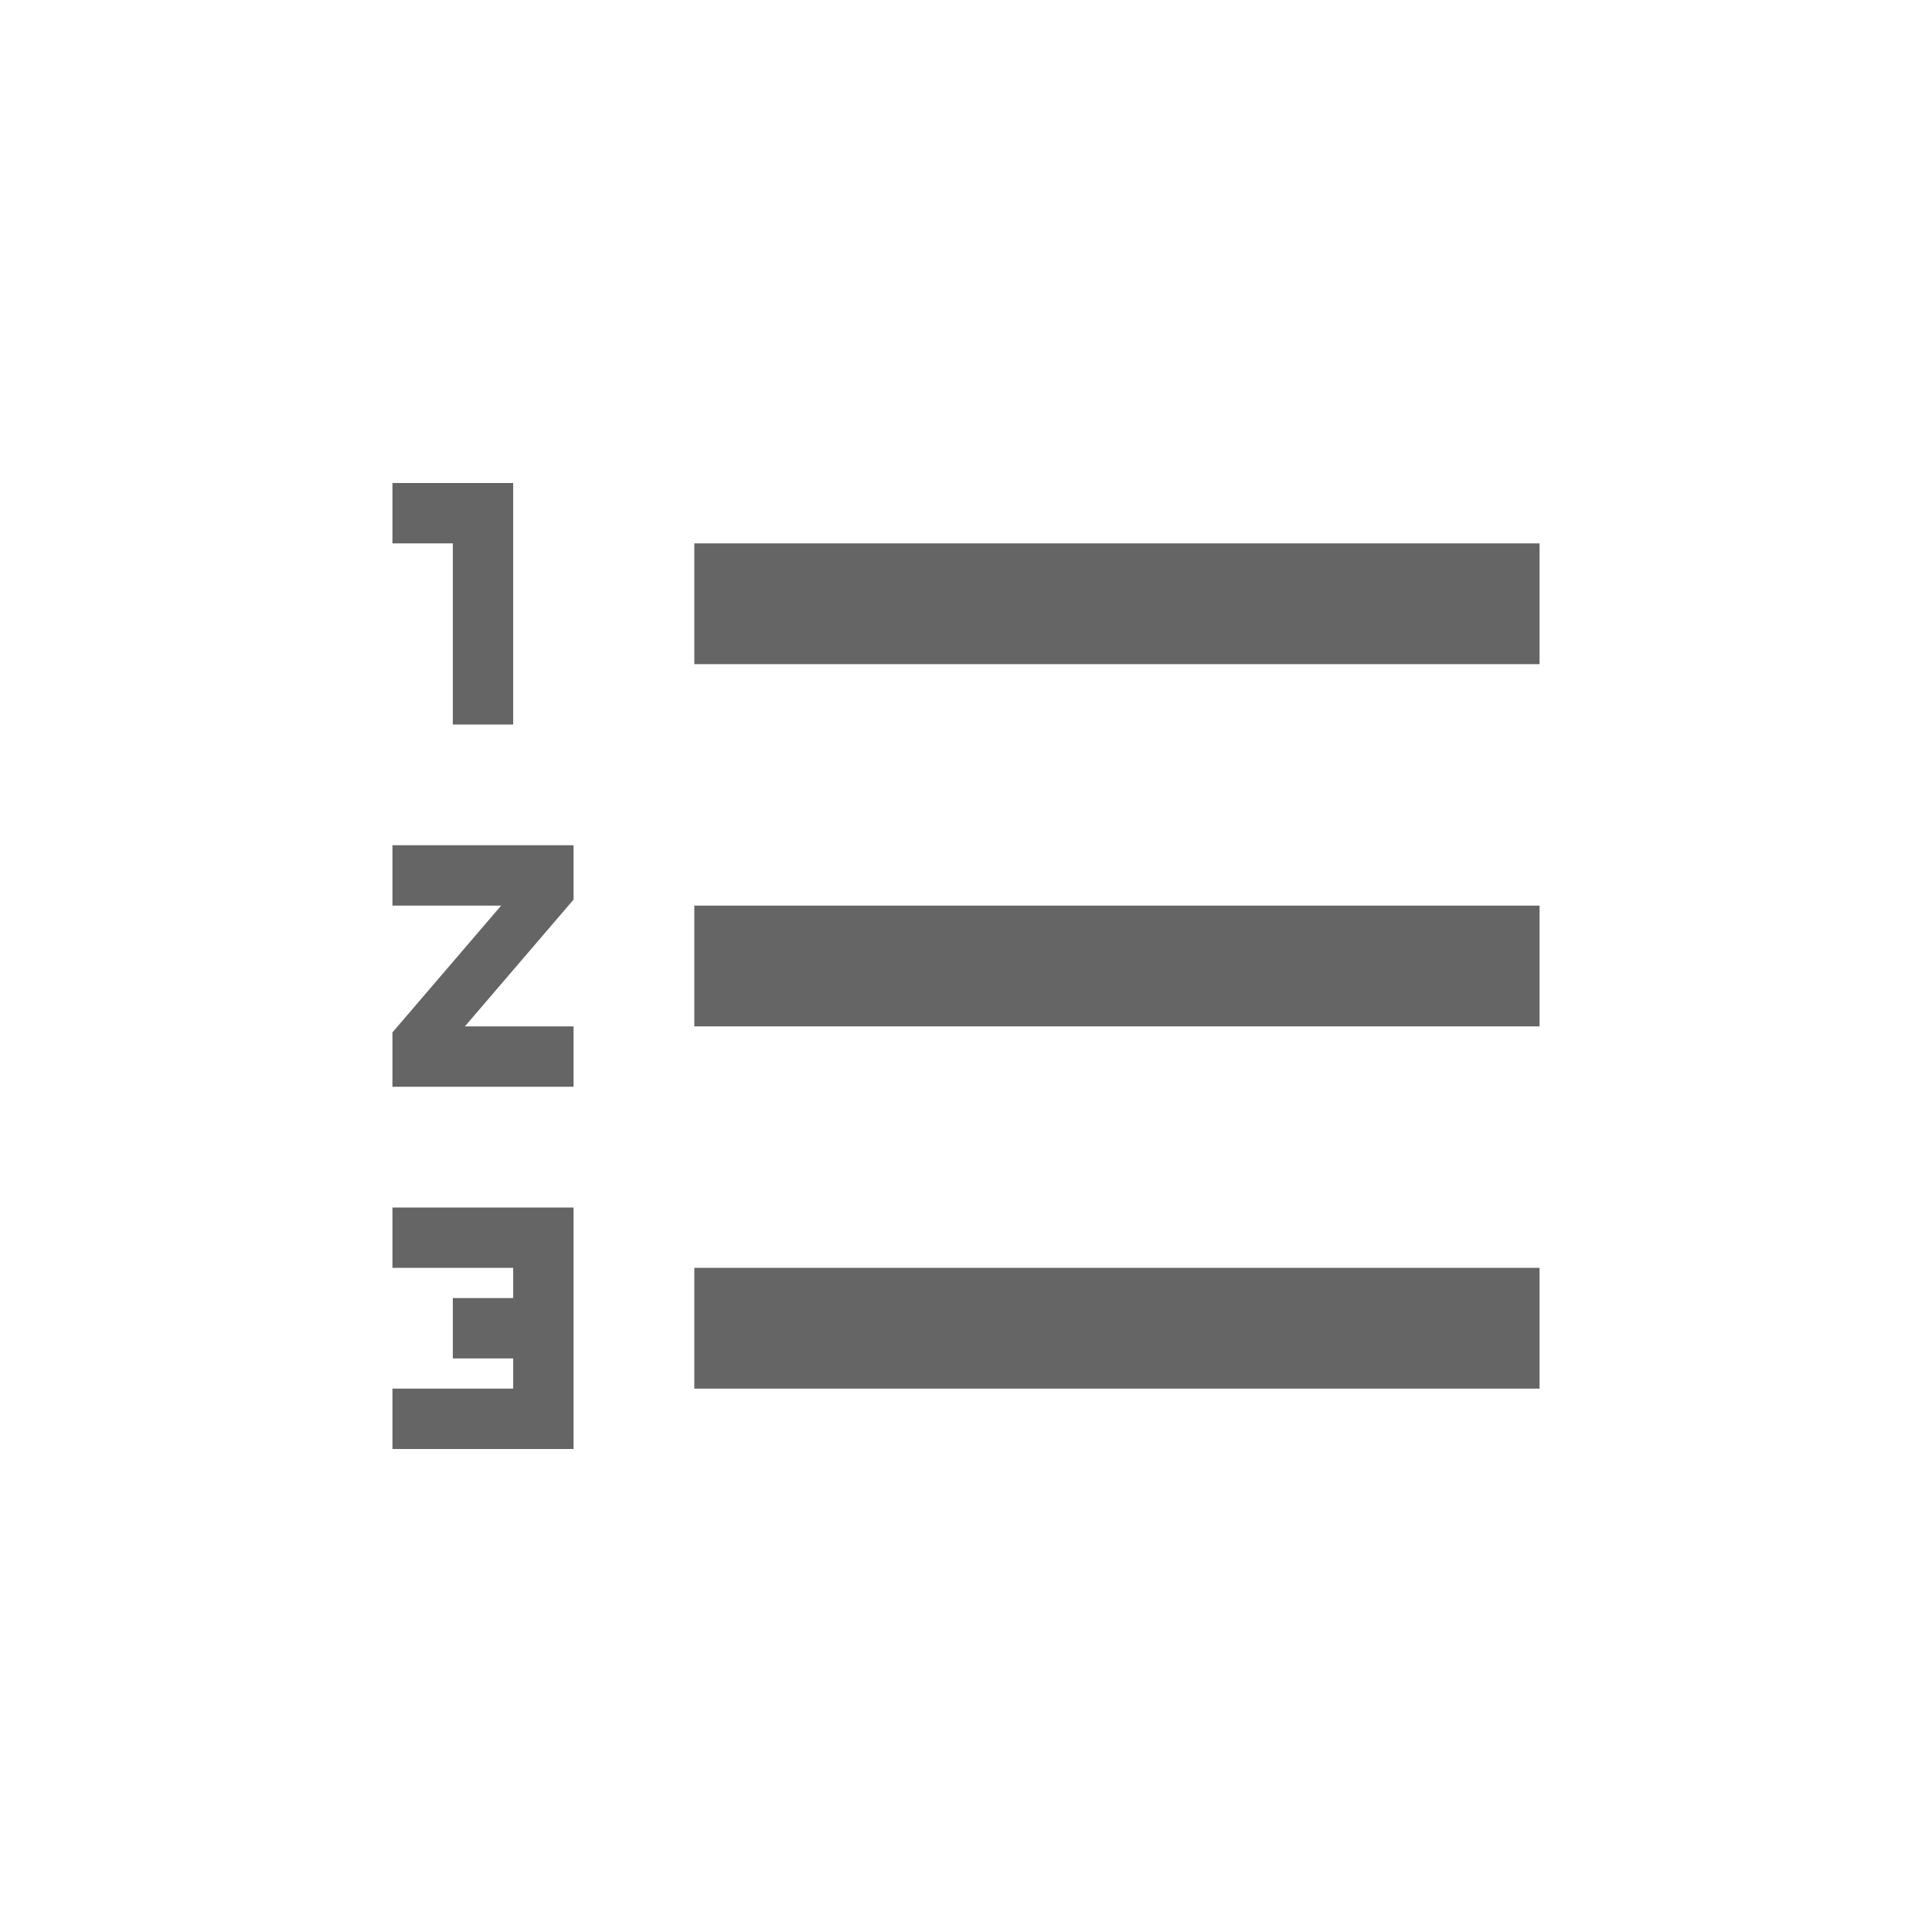
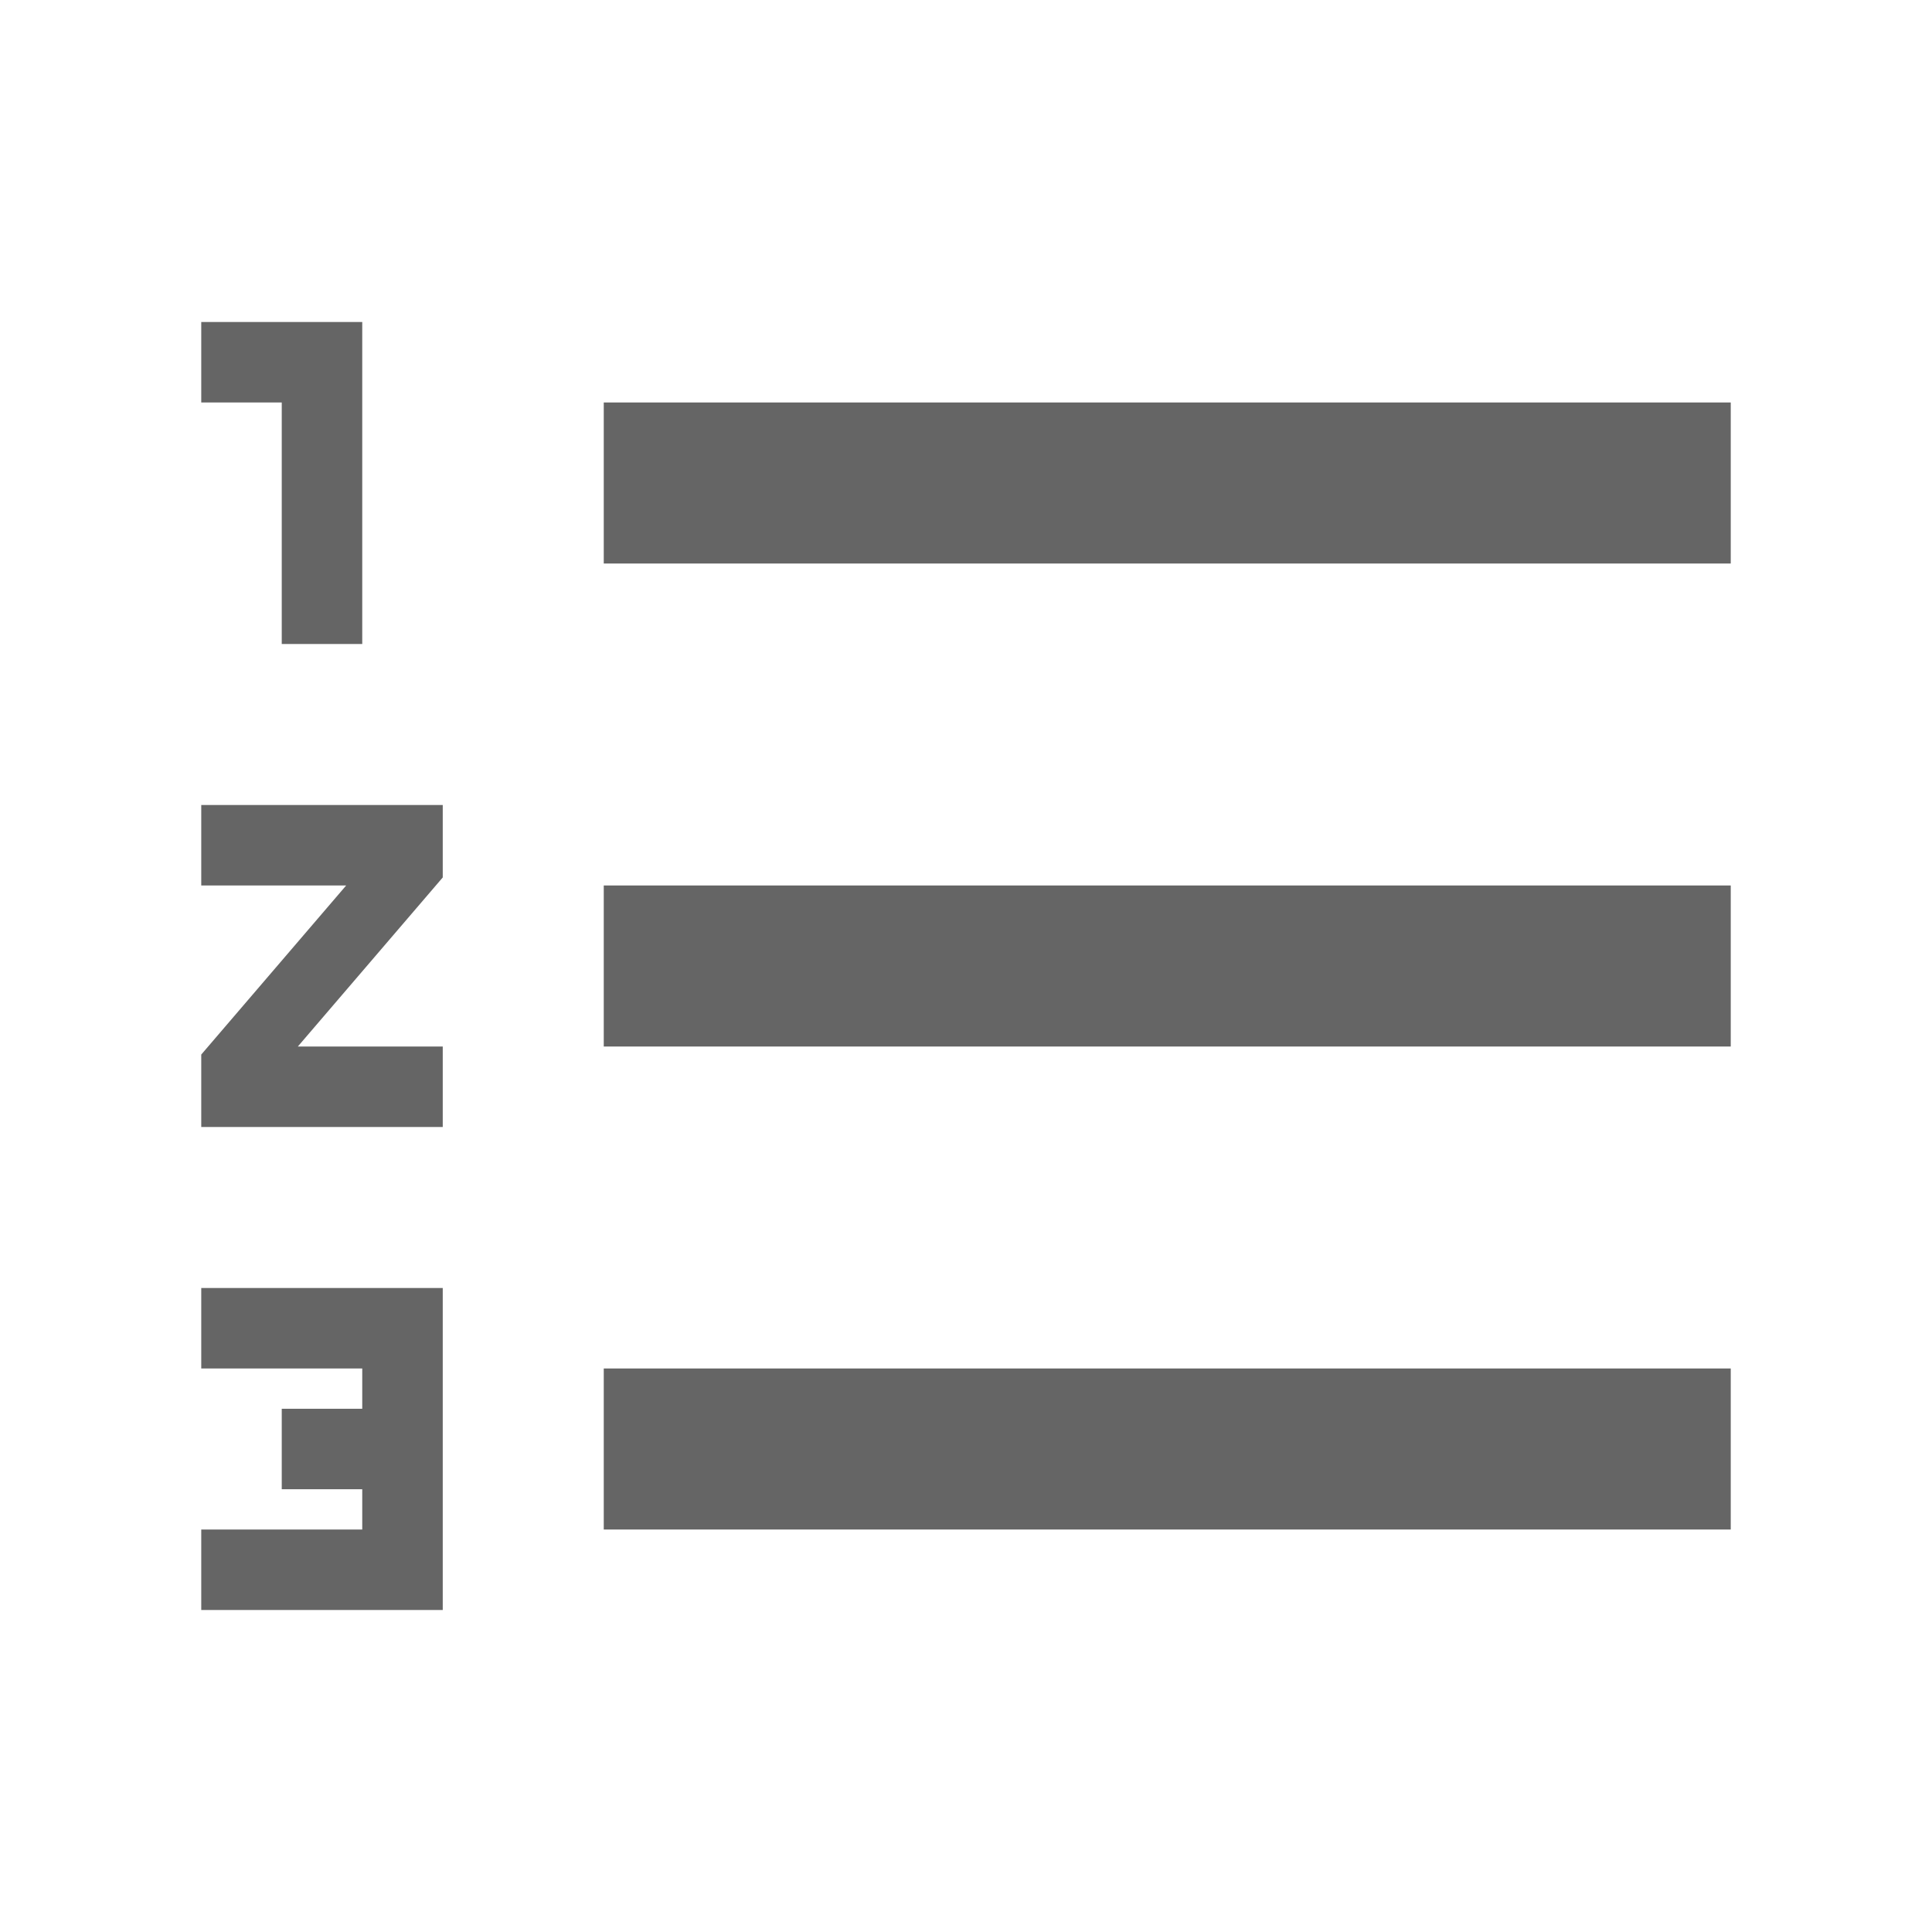
- <svg xmlns="http://www.w3.org/2000/svg" width="32" height="32" viewBox="0 0 32 32" fill="none">
-   <path fill-rule="evenodd" clip-rule="evenodd" d="M8.5 12H7.5V9H6.5V8H8.5V12ZM8.5 21.5V21H6.5V20H9.5V24H6.5V23H8.5V22.5H7.5V21.5H8.5ZM6.5 15H8.3L6.5 17.1V18H9.5V17H7.7L9.5 14.9V14H6.5V15ZM11.5 11V9H25.5V11H11.5ZM11.5 23H25.5V21H11.5V23ZM25.5 17H11.5V15H25.5V17Z" fill="#656565" />
+ <svg xmlns="http://www.w3.org/2000/svg" width="24" height="24" viewBox="0 0 24 24" fill="none">
+   <g id="Icons">
+     <path id="icon/editor/format_list_numbered_24px" fill-rule="evenodd" clip-rule="evenodd" d="M4.5 8H3.5V5H2.5V4H4.5V8ZM4.5 17.5V17H2.5V16H5.5V20H2.5V19H4.5V18.5H3.5V17.5H4.5ZM2.5 11H4.3L2.5 13.1V14H5.5V13H3.7L5.5 10.9V10H2.5V11ZM7.5 7V5H21.5V7H7.5ZM7.5 19H21.5V17H7.5V19ZM21.5 13H7.5V11H21.5V13Z" fill="#656565" />
+   </g>
</svg>
